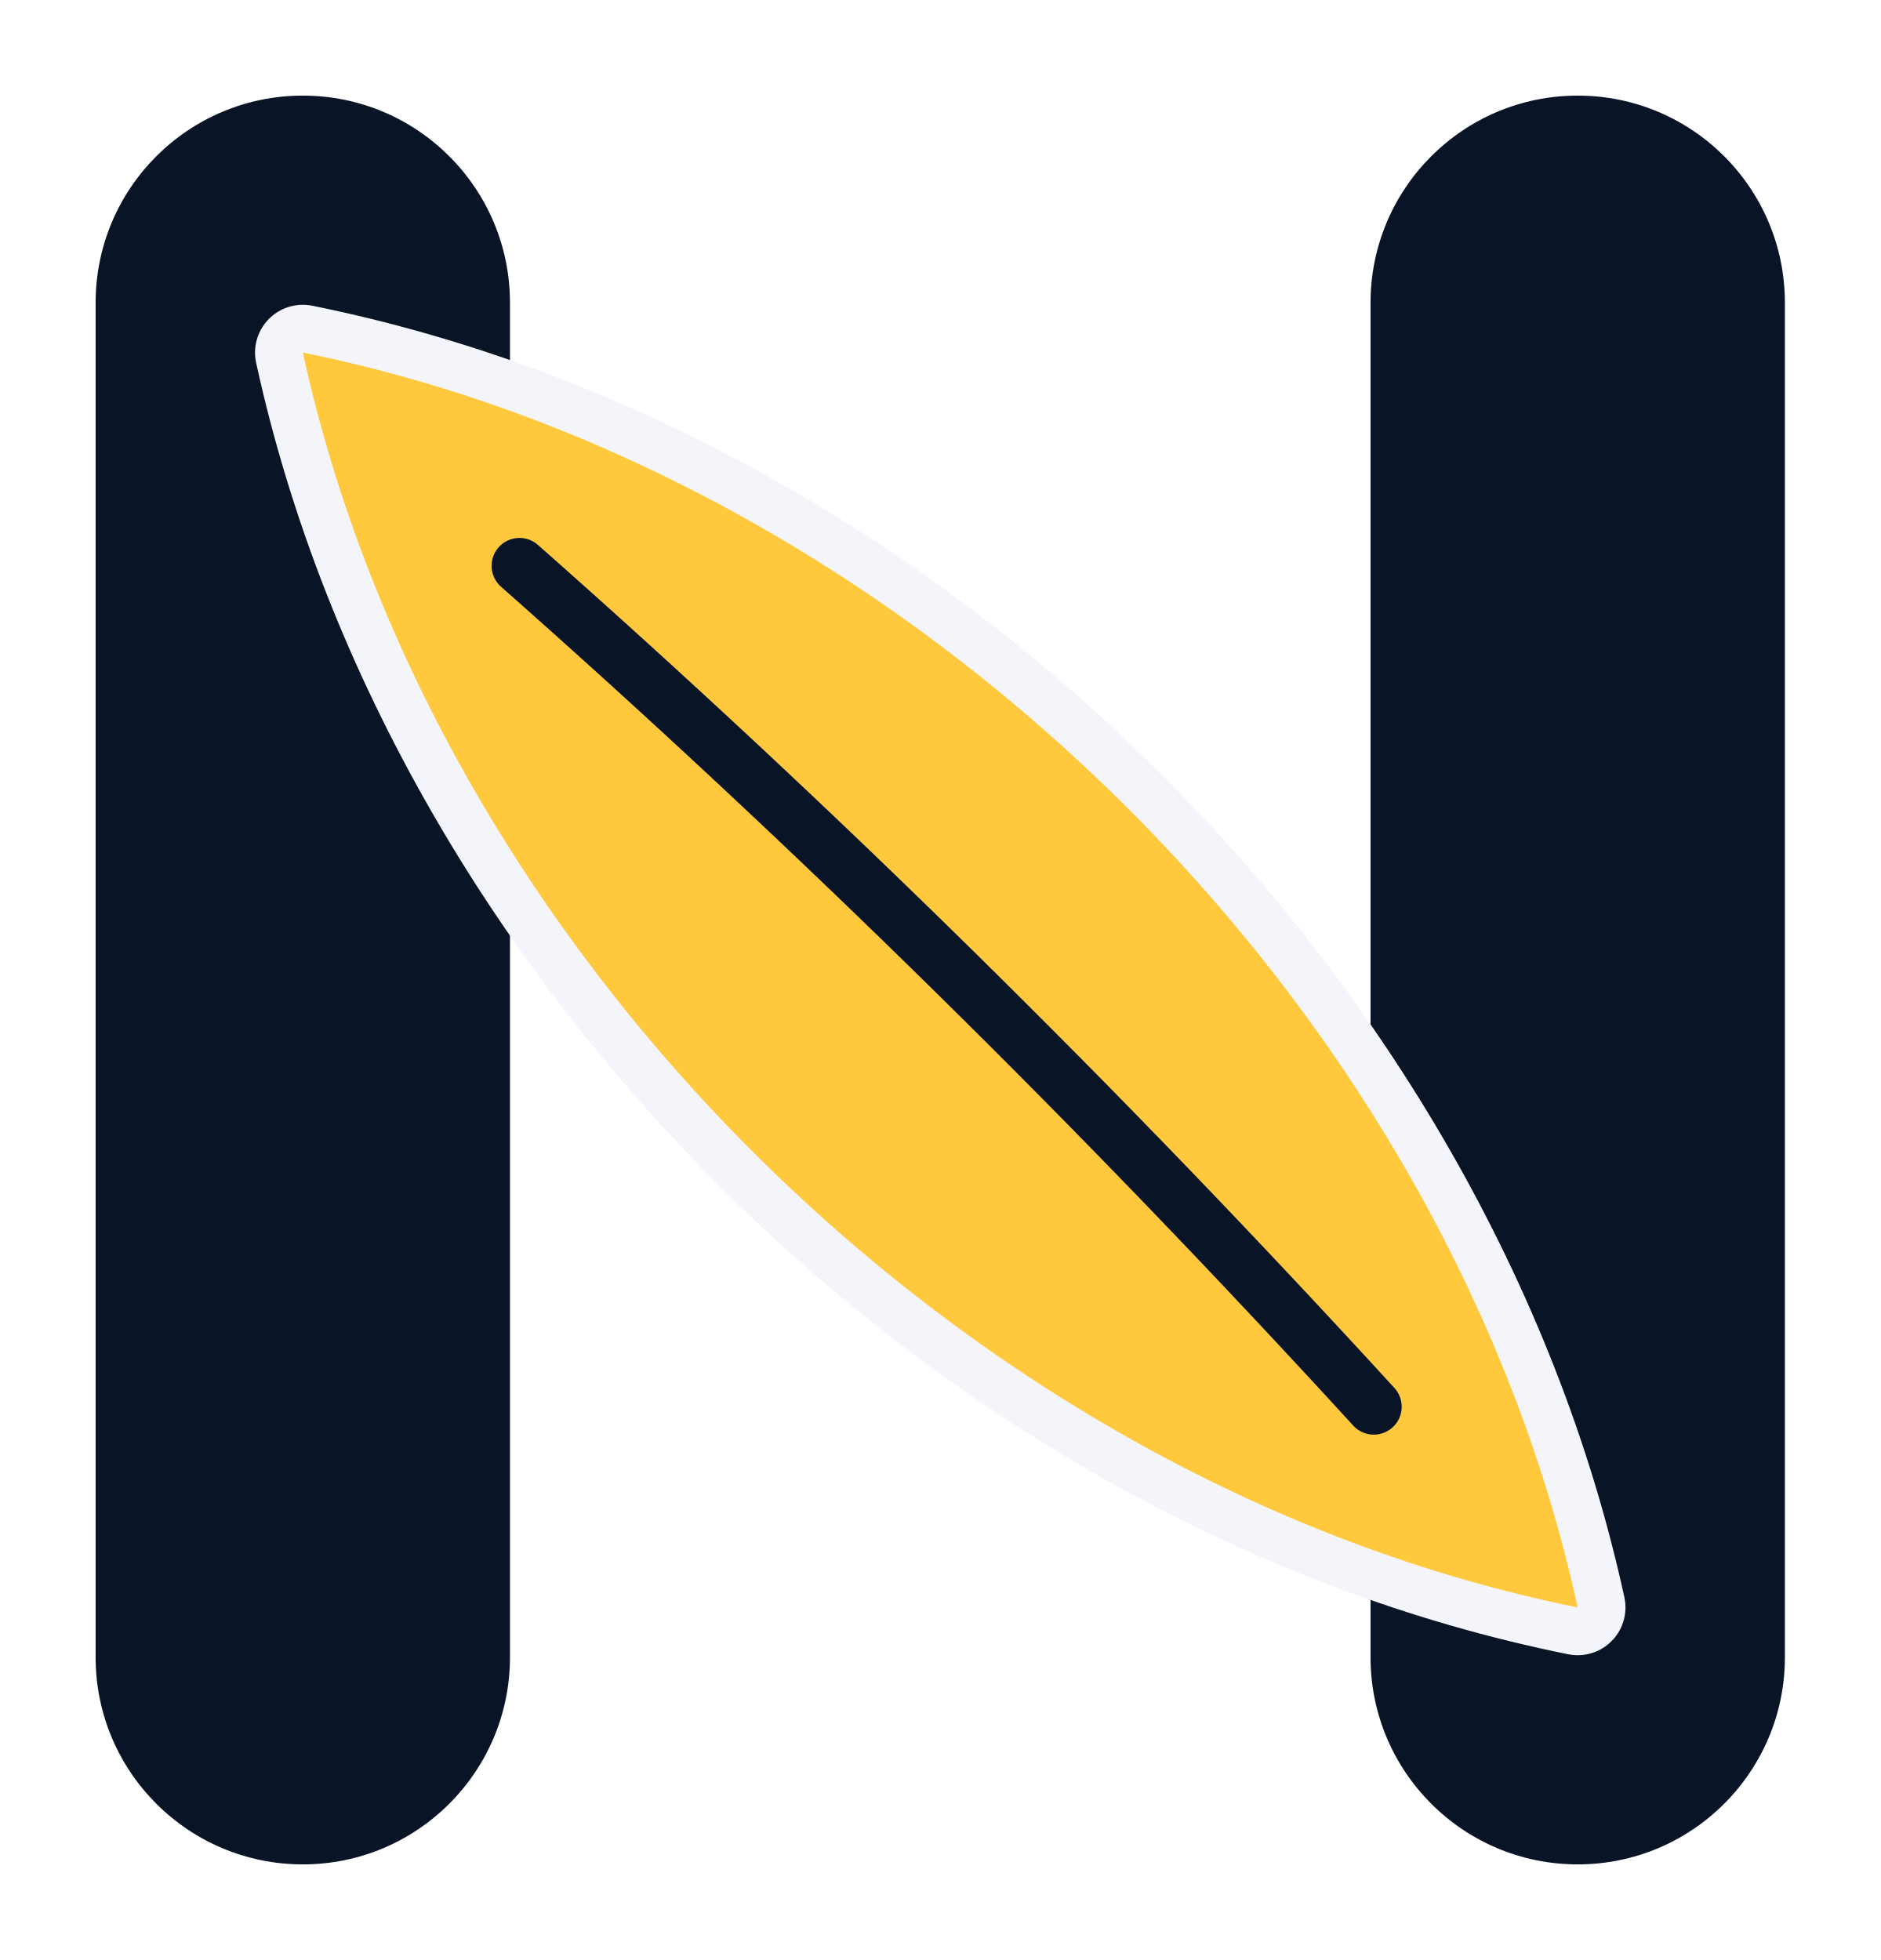
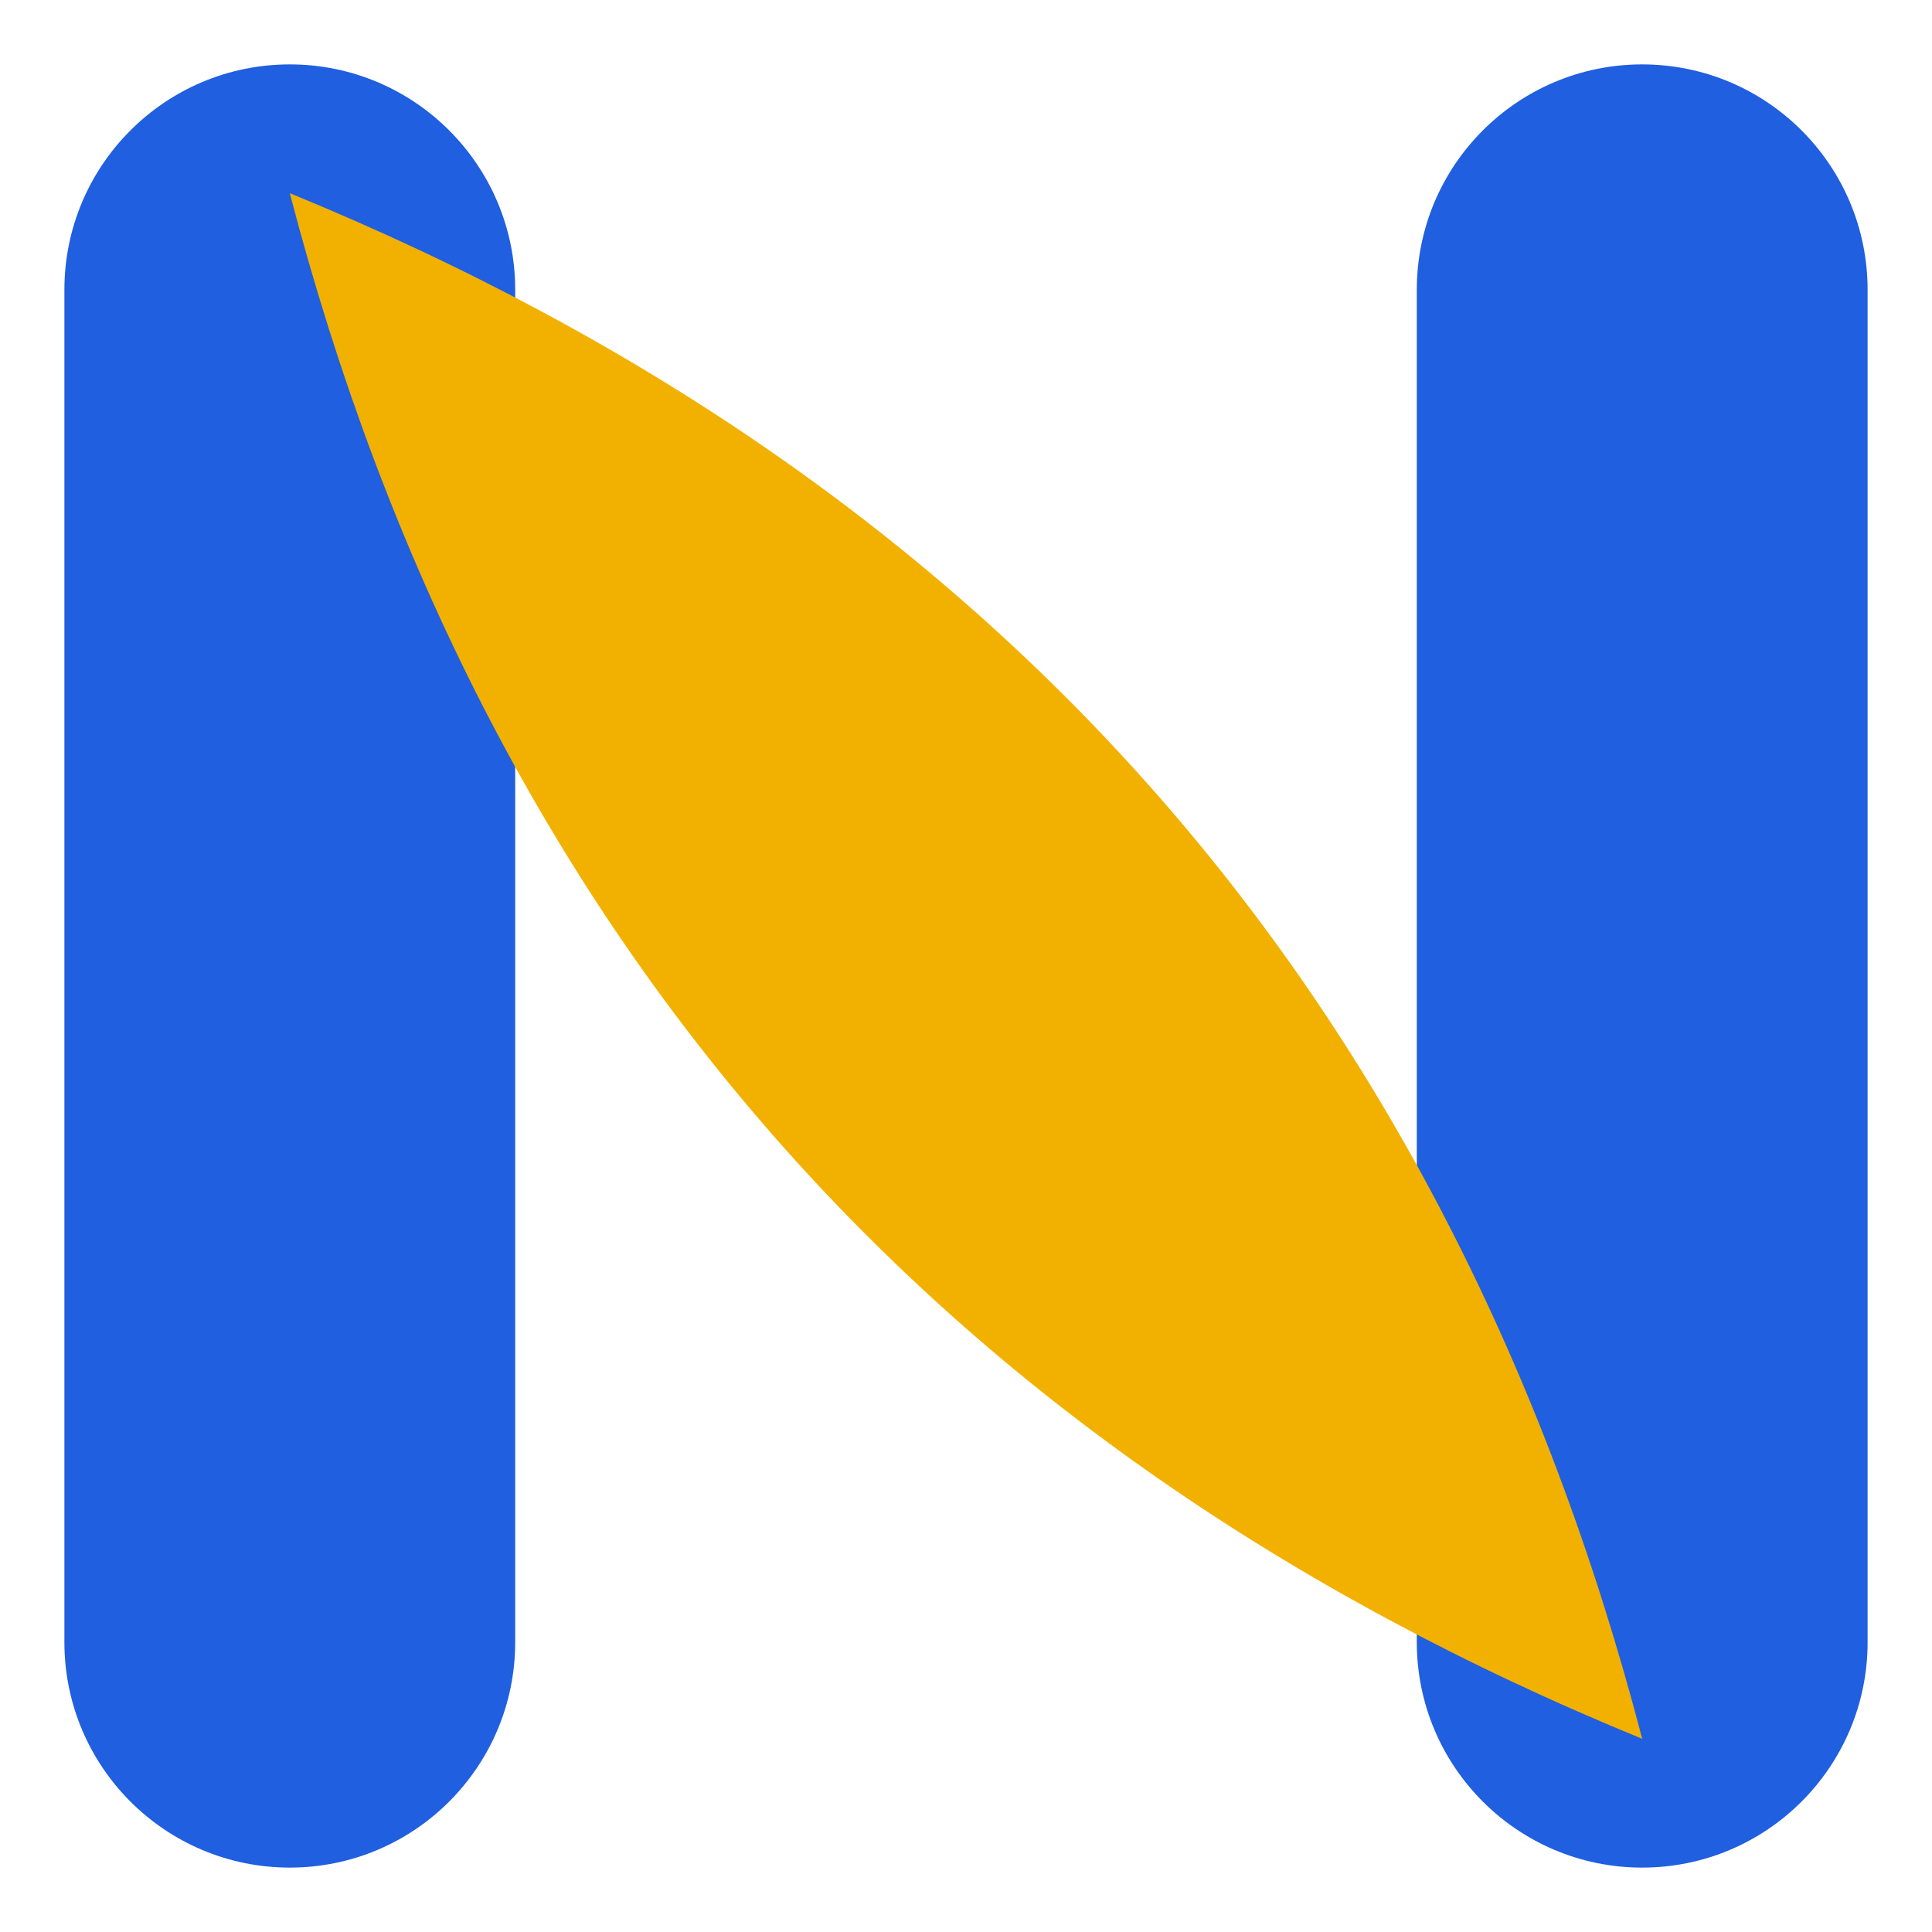
- <svg xmlns="http://www.w3.org/2000/svg" viewBox="276 266 472 492">
-   <rect x="300" y="290" width="104" height="444" rx="52.0" fill="#0A1427" />
-   <rect x="620" y="290" width="104" height="444" rx="52.0" fill="#0A1427" />
-   <g transform="translate(512.0 512.0) rotate(44.55)">
-     <path d="M-224.5 0 C -94.3 -85.0, 94.3 -85.0, 224.5 0 C 94.3 85.0, -94.3 85.0, -224.5 0 Z" fill="#FFC83D" stroke="#F3F5FA" stroke-width="24" stroke-linejoin="round" paint-order="stroke" />
-     <path d="M-148.2 0 Q 0 -8 152.7 0" fill="none" stroke="#0A1427" stroke-width="14" stroke-linecap="round" />
-   </g>
+ <svg xmlns="http://www.w3.org/2000/svg" viewBox="20 20 60 60">
+   <rect x="22" y="22" width="14" height="56" rx="7" fill="#1F5FE0" />
+   <rect x="64" y="22" width="14" height="56" rx="7" fill="#1F5FE0" />
+   <path d="M29 26Q38 60.5 71 74Q62 39.5 29 26Z" fill="#F2B100" />
</svg>
